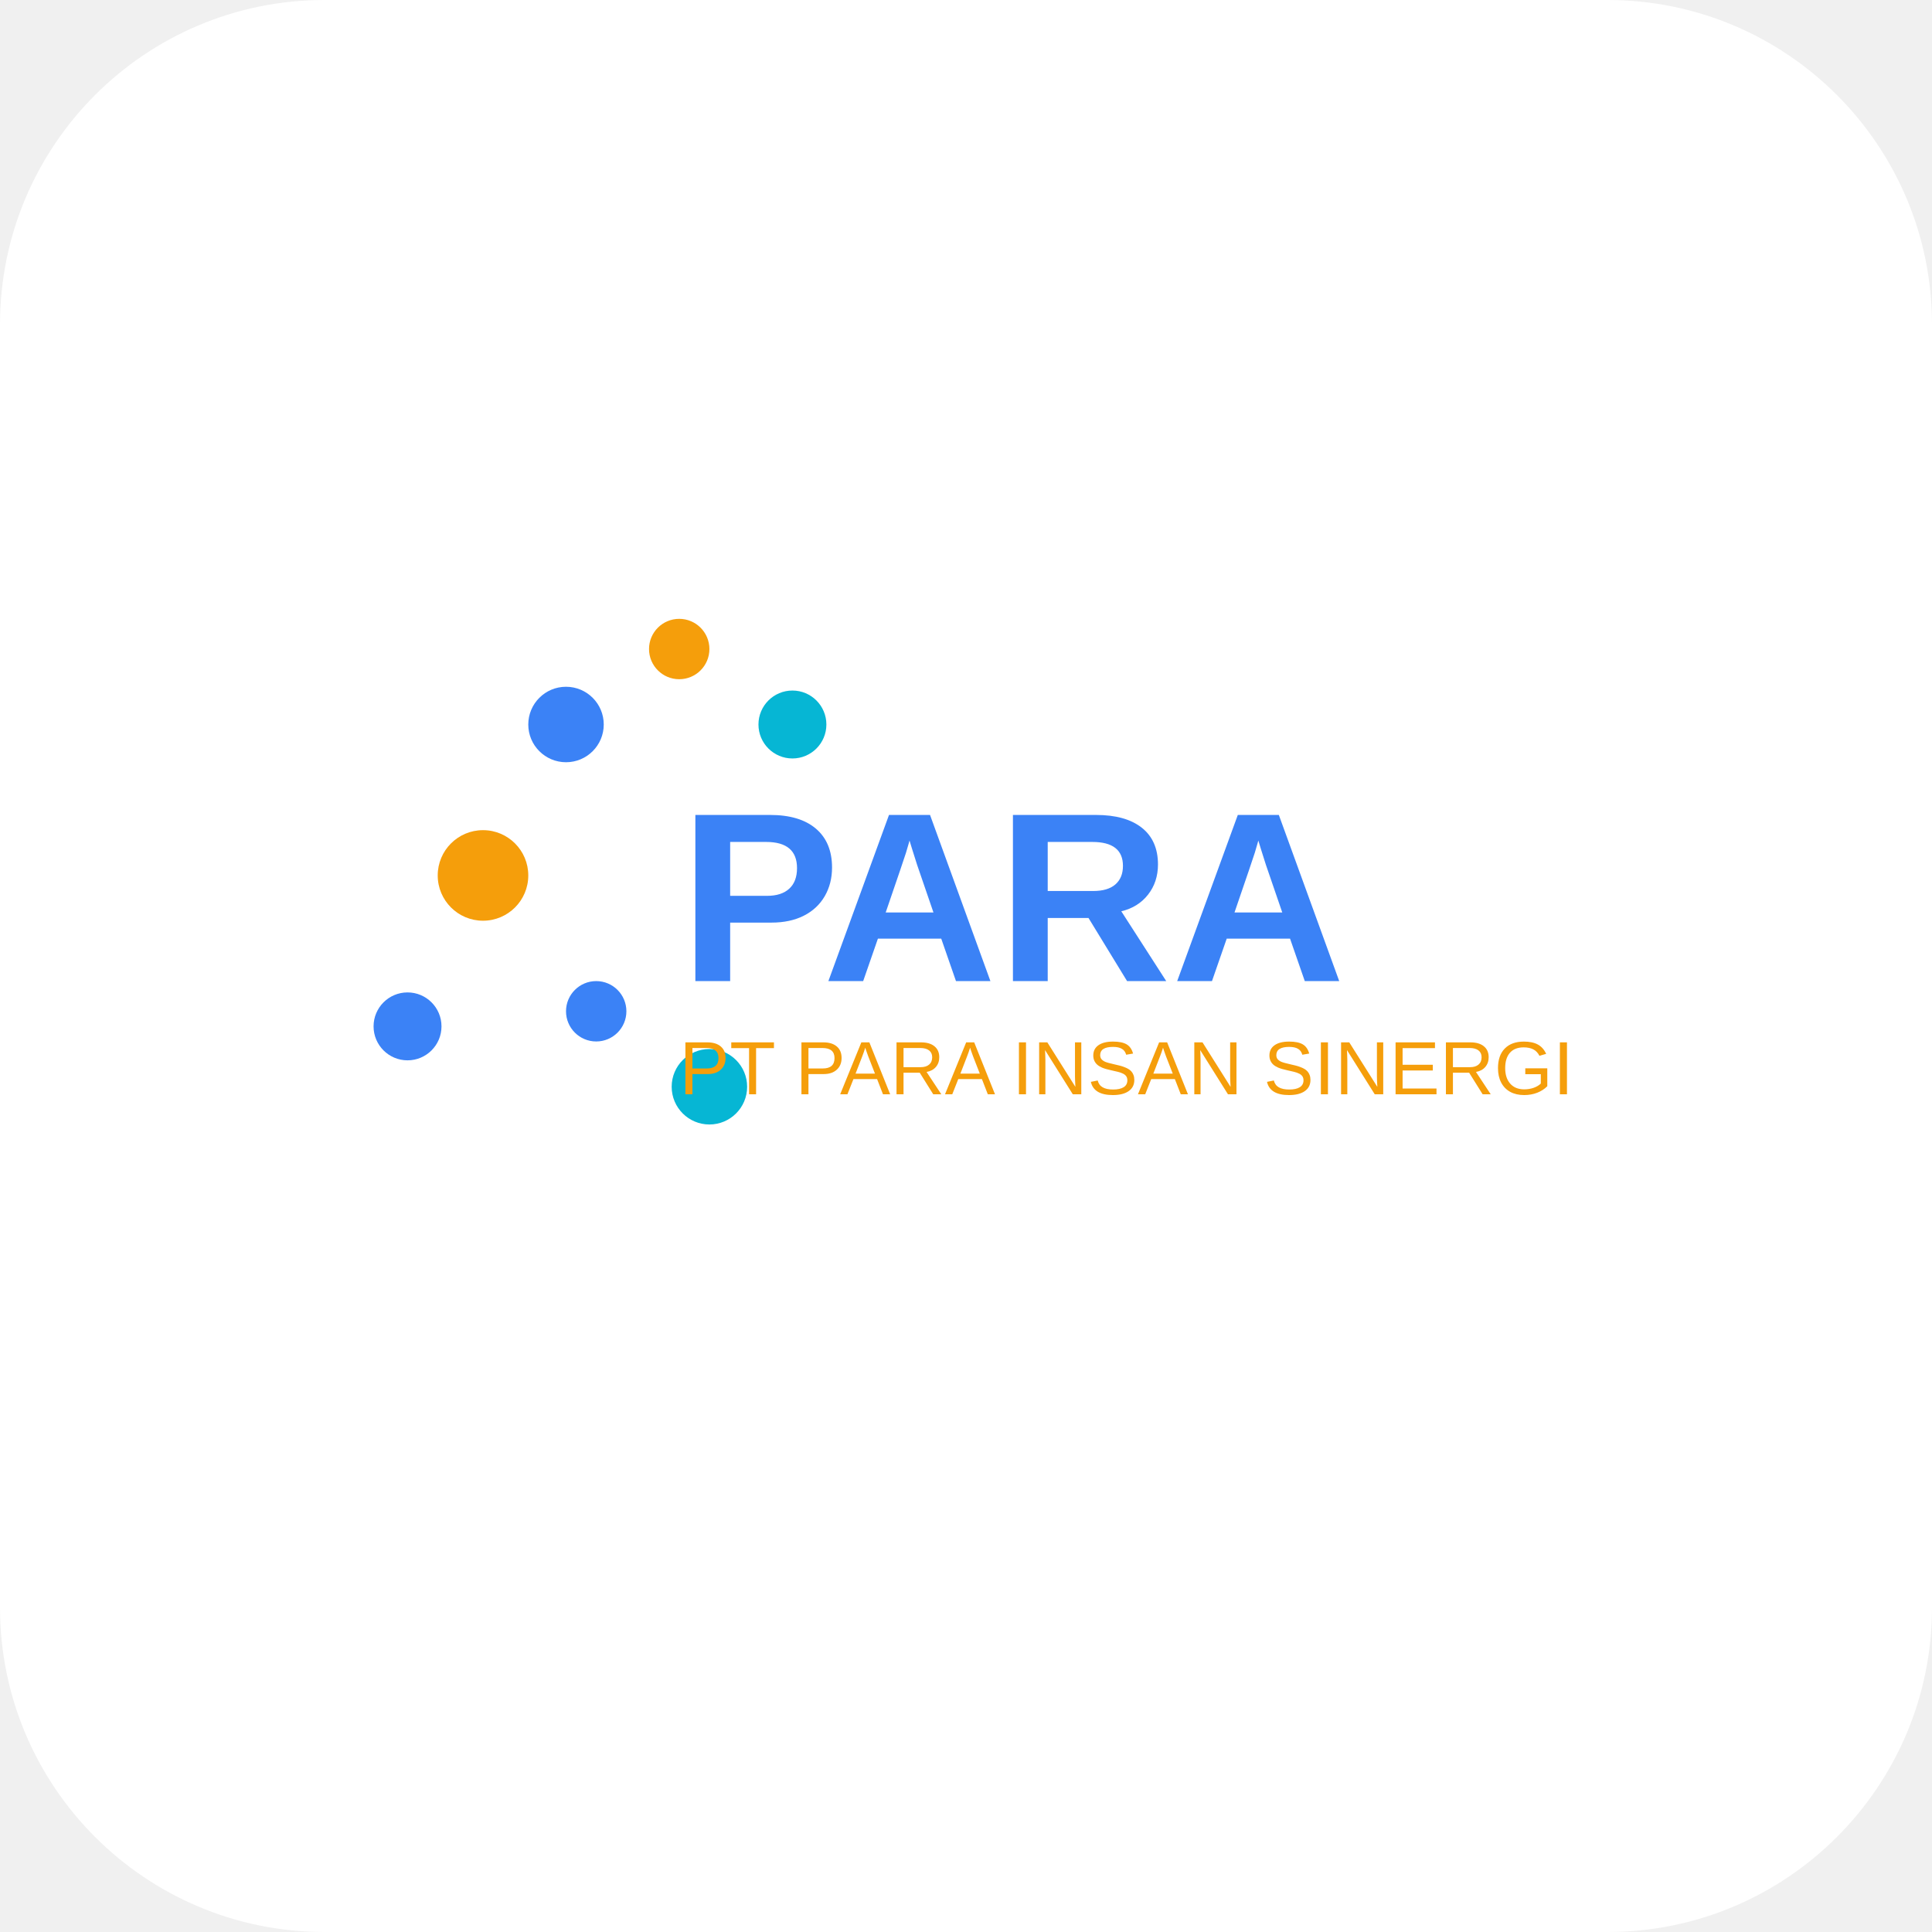
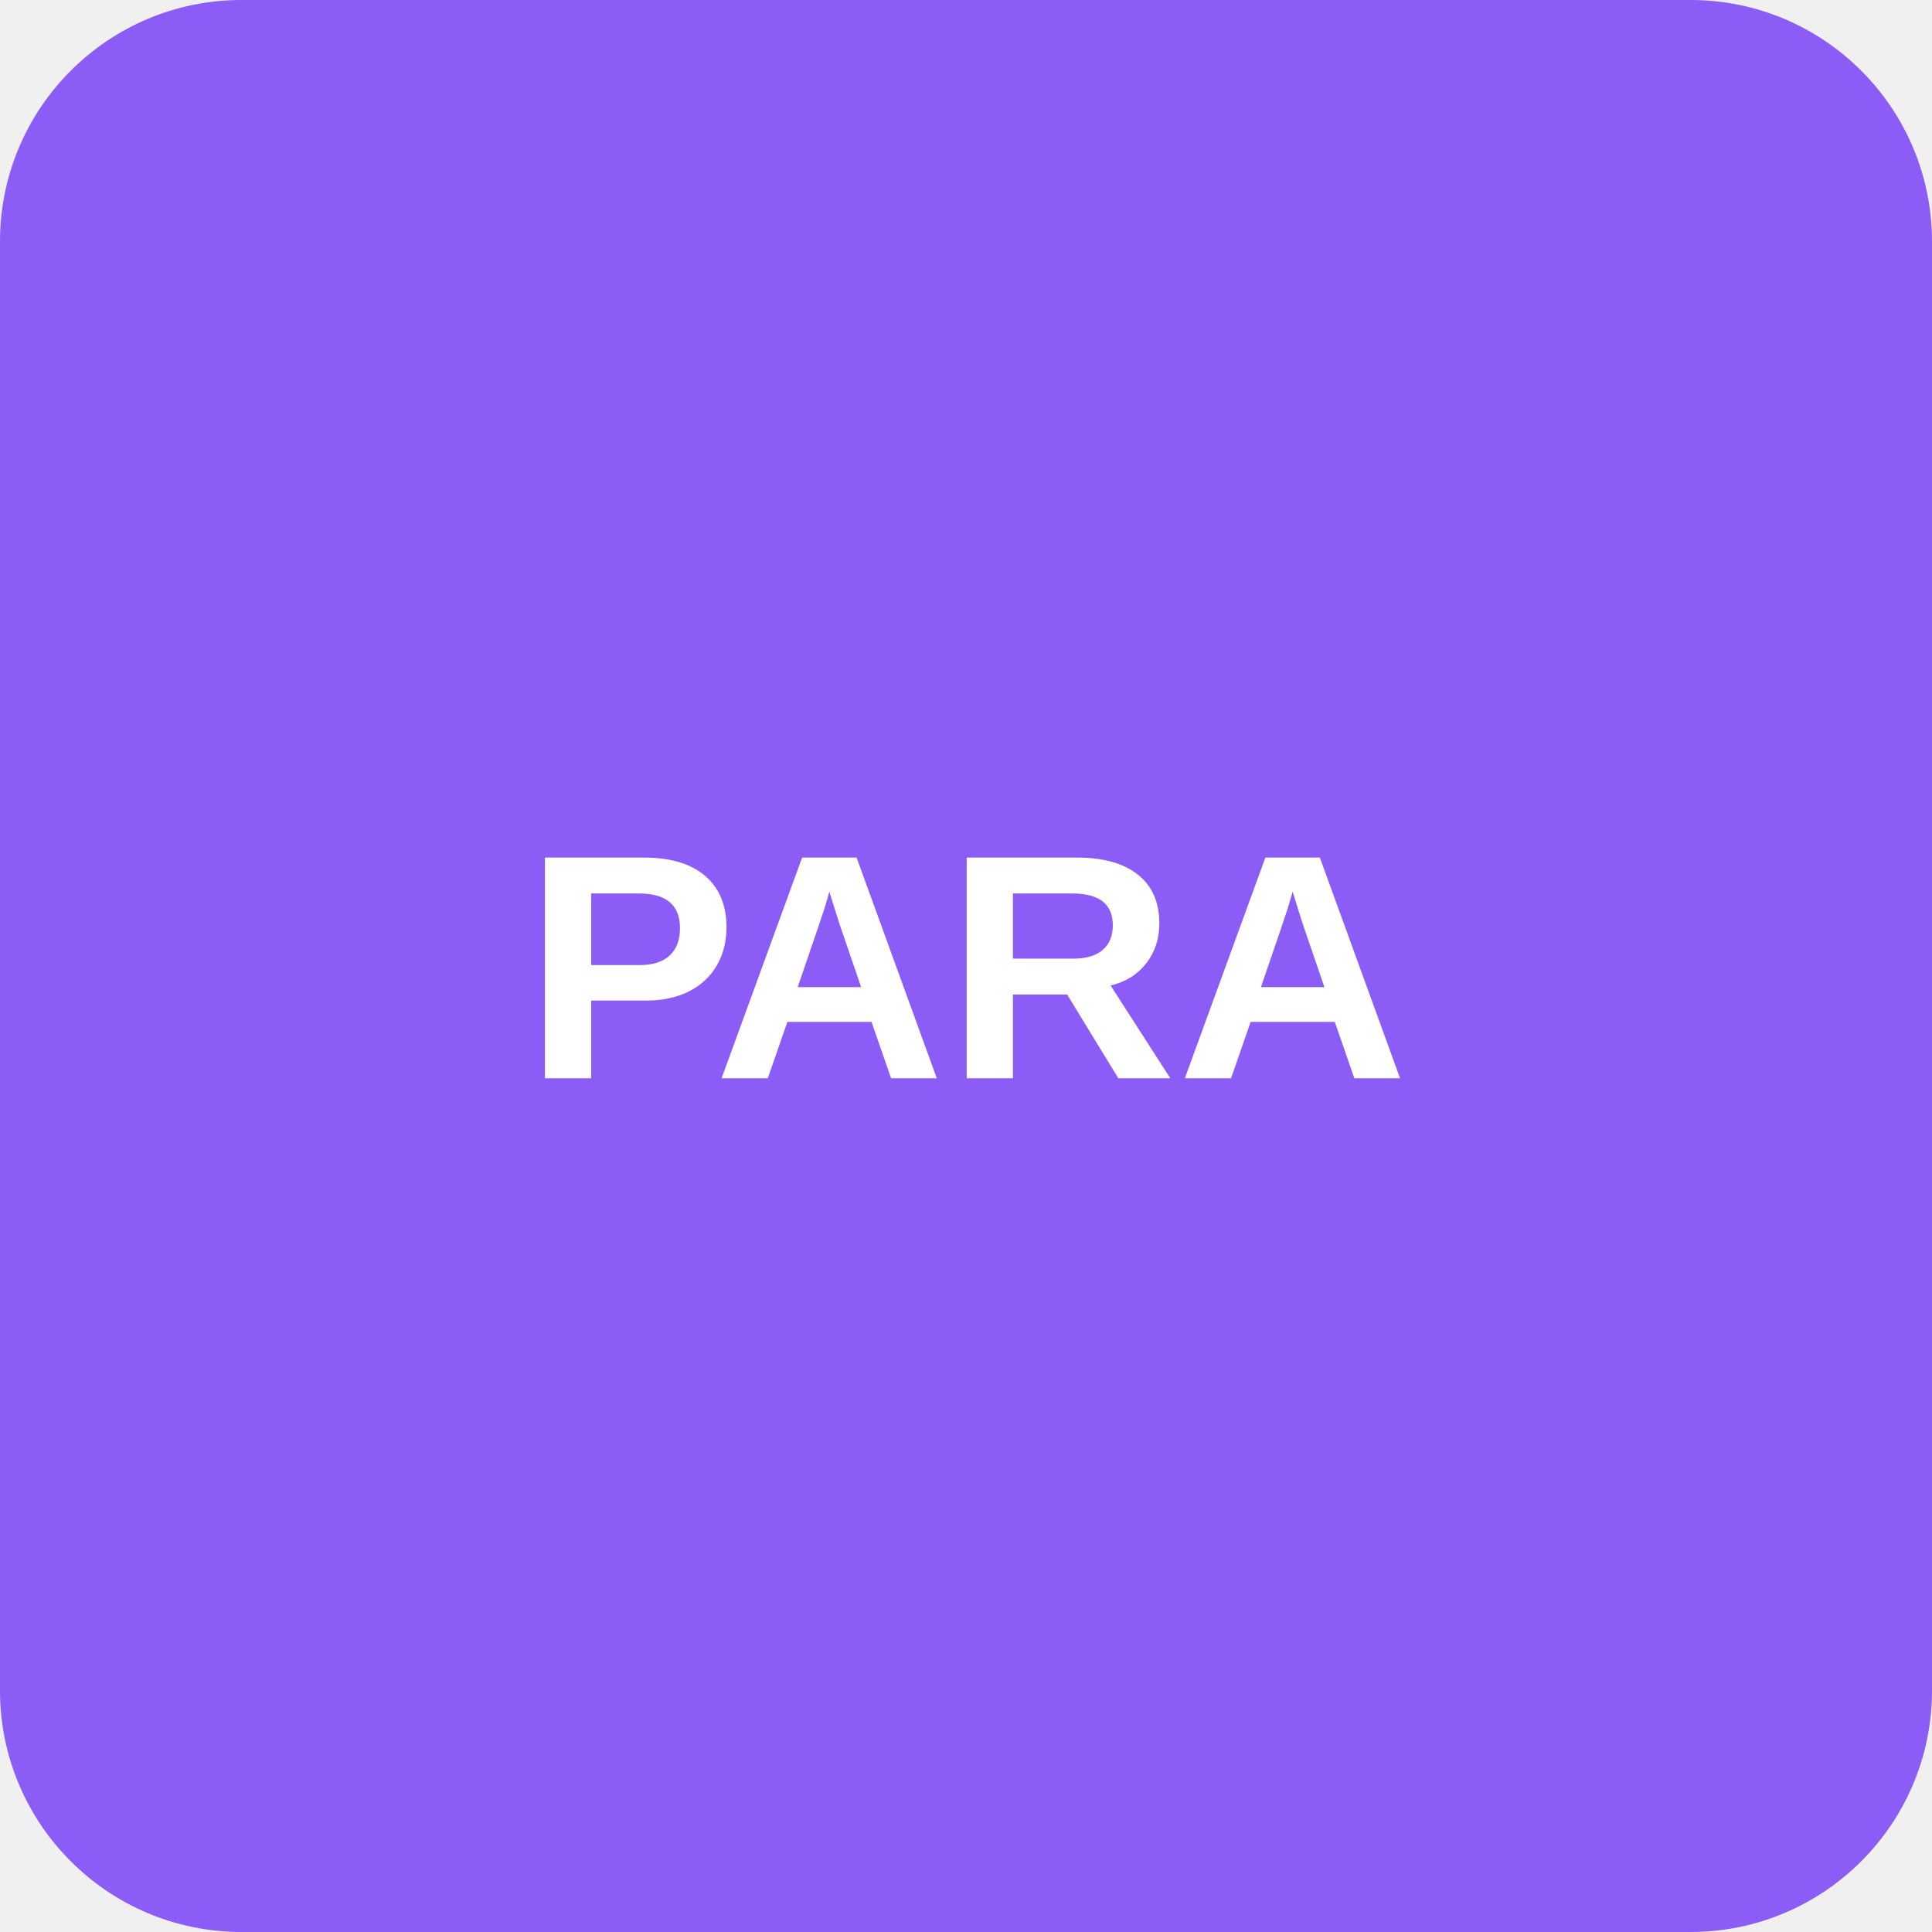
- <svg xmlns="http://www.w3.org/2000/svg" viewBox="0 0 512 512">
-   <rect width="512" height="512" rx="86" fill="#FFFFFF" />
-   <circle cx="150" cy="192" r="10" fill="#3B82F6" />
-   <circle cx="180" cy="172" r="8" fill="#F59E0B" />
-   <circle cx="210" cy="192" r="9" fill="#06B6D4" />
-   <circle cx="128" cy="232" r="12" fill="#F59E0B" />
-   <circle cx="158" cy="268" r="8" fill="#3B82F6" />
-   <circle cx="188" cy="288" r="10" fill="#06B6D4" />
-   <circle cx="108" cy="272" r="9" fill="#3B82F6" />
-   <text x="180" y="260" fill="#3B82F6" font-family="Arial" font-weight="bold" font-size="64">PARA</text>
-   <text x="180" y="290" fill="#F59E0B" font-family="Arial" font-size="20">PT PARA INSAN SINERGI</text>
+ <svg xmlns="http://www.w3.org/2000/svg" viewBox="0 0 512 512" width="512" height="512">
+   <rect width="512" height="512" rx="64" fill="#8b5cf6" />
+   <text x="50%" y="50%" text-anchor="middle" dy="0.35em" fill="white" font-family="Arial, sans-serif" font-size="85" font-weight="bold">PARA</text>
</svg>
